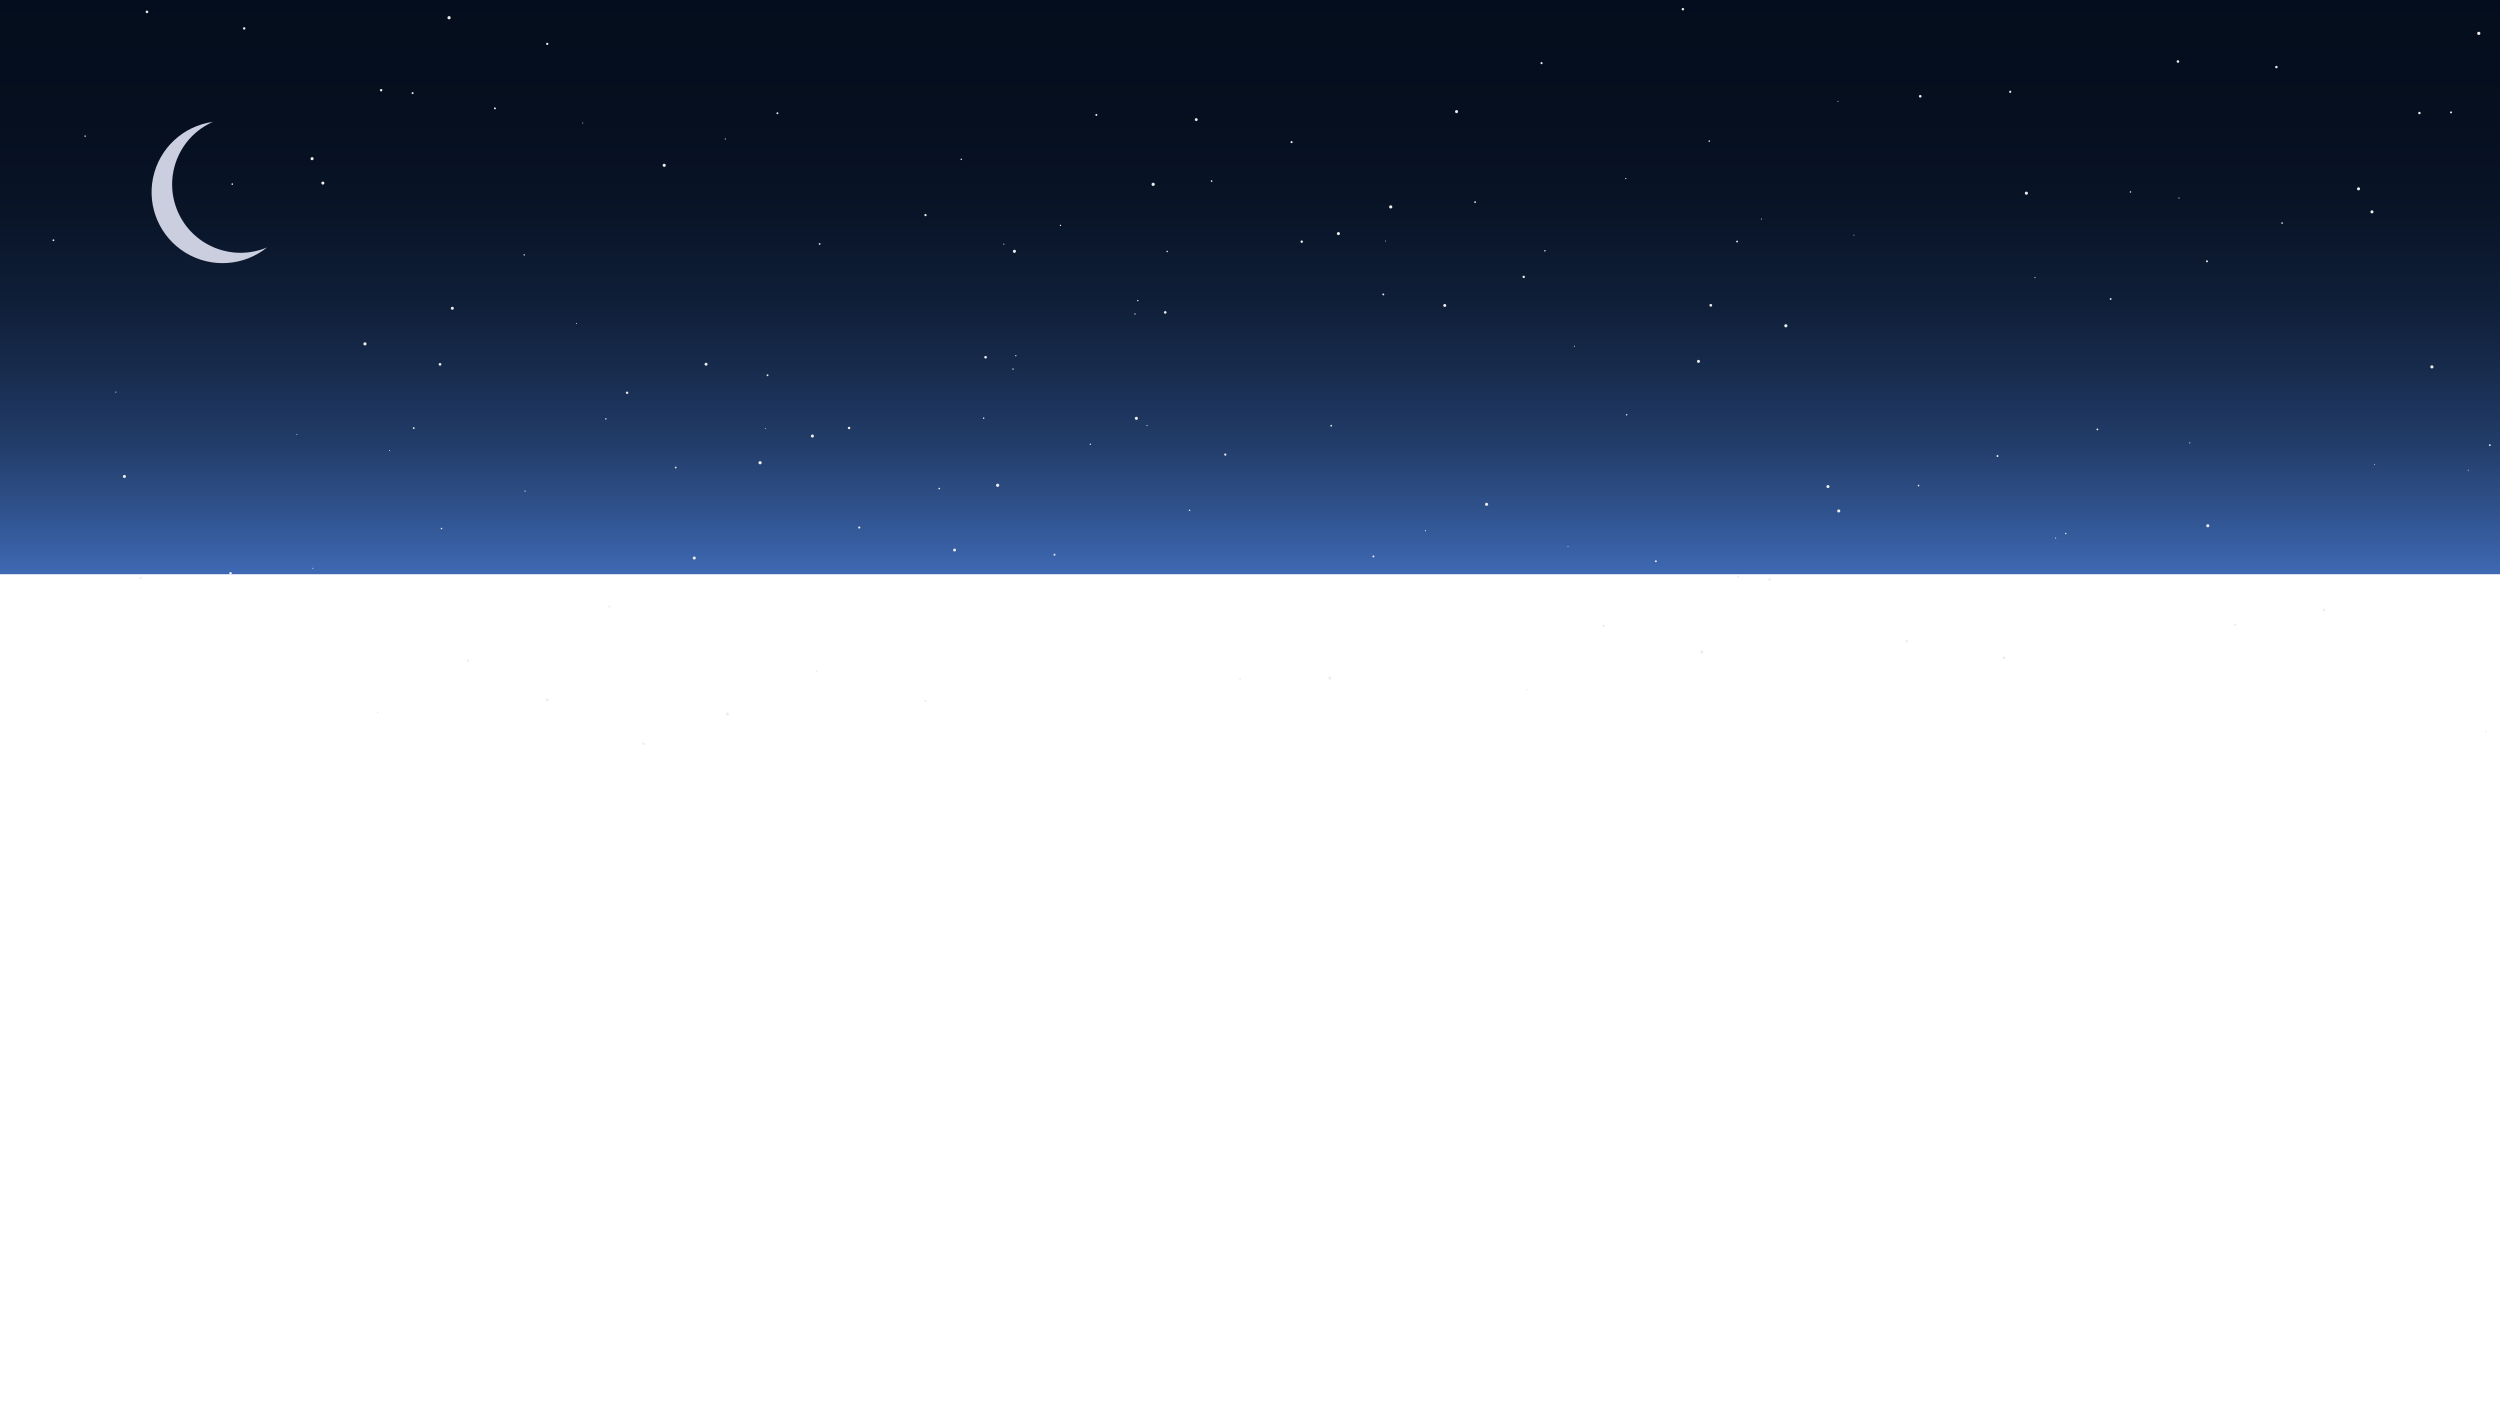
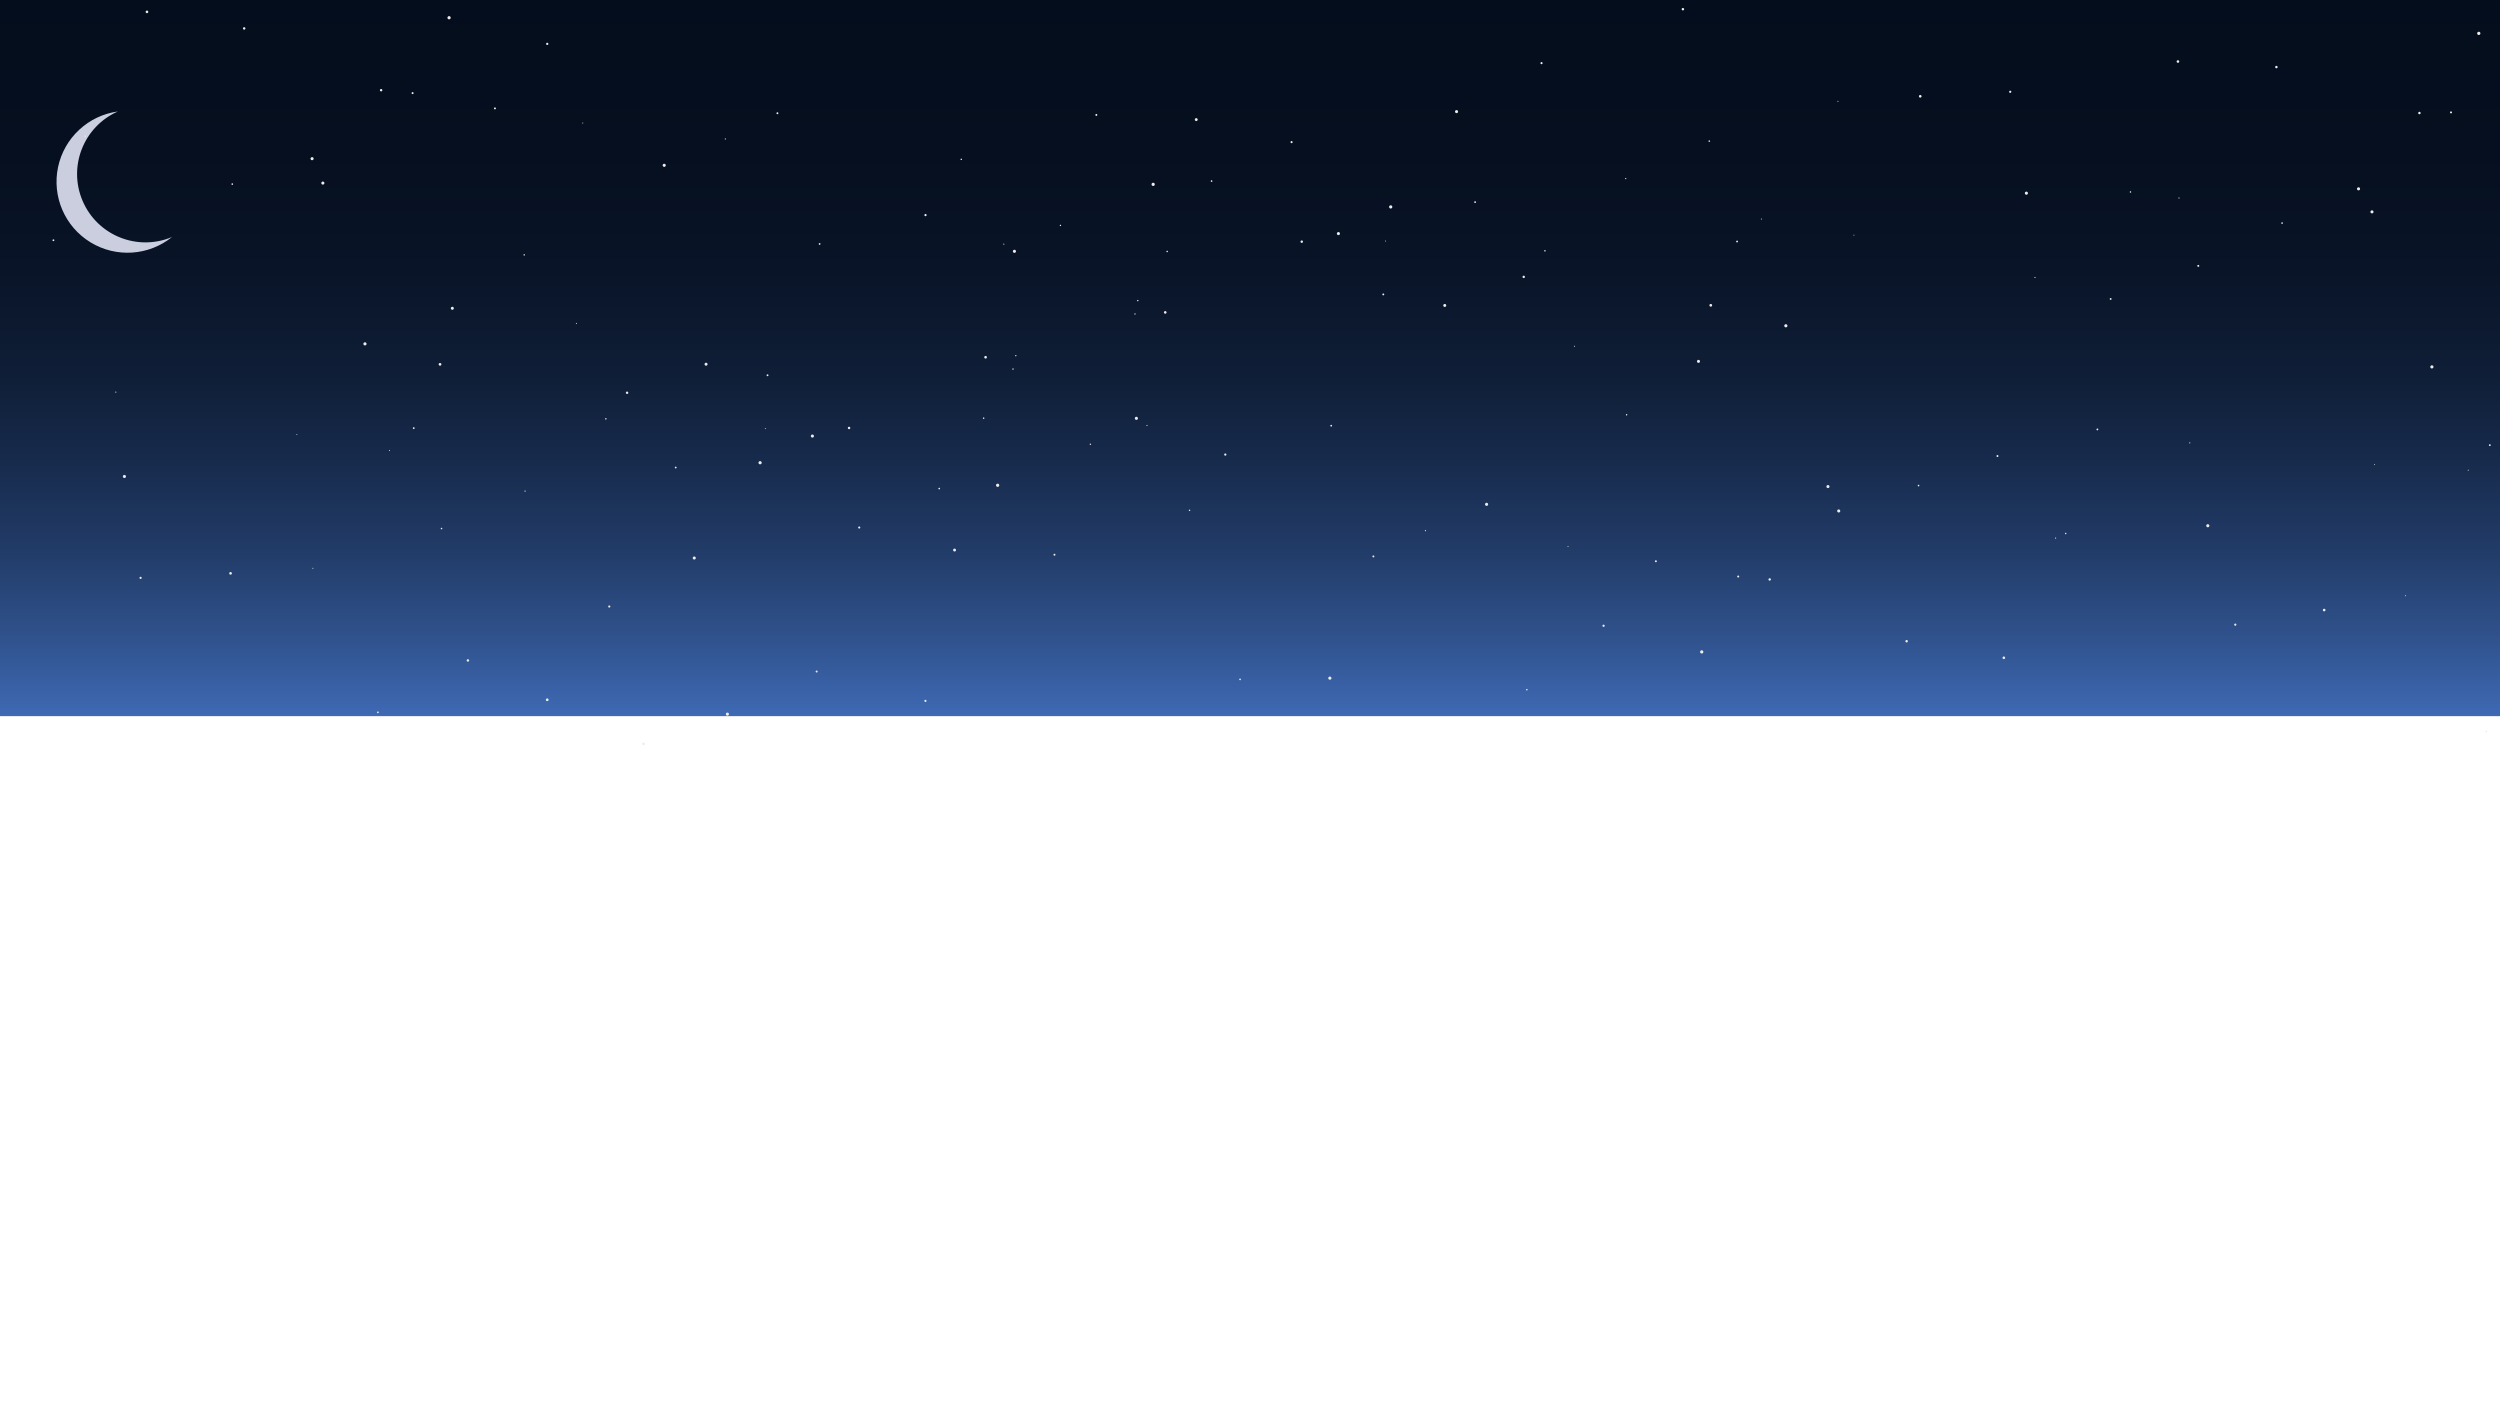
<svg xmlns="http://www.w3.org/2000/svg" id="sky" width="1920" height="1080" viewBox="0 0 1920 1080">
  <defs>
-     <linearGradient id="linear-gradient" x1="967" y1="441" x2="967" y2="-20" gradientUnits="userSpaceOnUse">
+     <linearGradient id="linear-gradient" x1="967" y1="550" x2="967" y2="-20" gradientUnits="userSpaceOnUse">
      <stop offset="0" stop-color="#3f6ab5" />
      <stop offset="0" stop-color="#3e69b4" />
      <stop offset="0.11" stop-color="#2f518b" />
      <stop offset="0.22" stop-color="#223c69" />
      <stop offset="0.34" stop-color="#172b4d" />
      <stop offset="0.46" stop-color="#0f1e37" />
      <stop offset="0.6" stop-color="#091428" />
      <stop offset="0.76" stop-color="#050f1f" />
      <stop offset="0.99" stop-color="#040d1c" />
    </linearGradient>
  </defs>
-   <rect x="-4" y="-20" width="1942" height="461" fill="url(#linear-gradient)" />
-   <path d="M205.15,190a54.5,54.5,0,1,1-41.61-96.4A52.5,52.5,0,0,0,205.15,190Z" fill="#cacede" />
+   <rect x="-4" y="-20" width="1942" height="570" fill="url(#linear-gradient)" />
+   <path d="M132.15,182a54.5,54.5,0,1,1-41.61-96.4A52.5,52.5,0,0,0,132.15,182Z" fill="#cacede" />
  <rect x="279.07" y="262.87" width="2.43" height="2.43" fill="none" />
  <circle cx="280.29" cy="264.09" r="1.22" fill="#ededed" />
  <rect x="336.89" y="278.77" width="2.09" height="2.09" fill="none" />
  <circle cx="337.94" cy="279.81" r="1.05" fill="#ededed" />
  <rect x="442.26" y="247.99" width="0.8" height="0.8" fill="none" />
  <circle cx="442.66" cy="248.39" r="0.4" fill="#ededed" />
  <rect x="464.72" y="321.08" width="1.19" height="1.19" fill="none" />
  <circle cx="465.31" cy="321.67" r="0.59" fill="#ededed" />
  <rect x="518.24" y="358.36" width="1.43" height="1.43" fill="none" />
  <circle cx="518.95" cy="359.07" r="0.71" fill="#ededed" />
  <rect x="587.41" y="328.79" width="0.74" height="0.74" fill="none" />
  <circle cx="587.78" cy="329.17" r="0.37" fill="#ededed" />
  <rect x="651.12" y="327.73" width="1.91" height="1.91" fill="none" />
  <circle cx="652.08" cy="328.69" r="0.95" fill="#ededed" />
  <rect x="622.73" y="333.7" width="2.38" height="2.38" fill="none" />
  <circle cx="623.92" cy="334.89" r="1.19" fill="#ededed" />
  <rect x="588.72" y="287.46" width="1.46" height="1.46" fill="none" />
  <circle cx="589.45" cy="288.19" r="0.73" fill="#ededed" />
  <rect x="541.1" y="278.56" width="2.3" height="2.3" fill="none" />
  <circle cx="542.25" cy="279.71" r="1.15" fill="#ededed" />
  <rect x="480.67" y="300.71" width="1.86" height="1.86" fill="none" />
  <circle cx="481.6" cy="301.64" r="0.93" fill="#ededed" />
  <rect x="402.02" y="195.17" width="1.15" height="1.15" fill="none" />
  <circle cx="402.59" cy="195.74" r="0.57" fill="#ededed" />
  <rect x="346.23" y="235.61" width="2.32" height="2.32" fill="none" />
  <circle cx="347.39" cy="236.76" r="1.16" fill="#ededed" />
  <rect x="317.02" y="328.08" width="1.45" height="1.45" fill="none" />
  <circle cx="317.75" cy="328.8" r="0.72" fill="#ededed" />
  <rect x="227.64" y="333.35" width="0.72" height="0.72" fill="none" />
  <circle cx="228" cy="333.71" r="0.36" fill="#ededed" />
  <rect x="298.69" y="345.65" width="0.8" height="0.8" fill="none" />
  <circle cx="299.09" cy="346.05" r="0.4" fill="#ededed" />
  <rect x="338.46" y="405.29" width="1.25" height="1.25" fill="none" />
  <circle cx="339.09" cy="405.91" r="0.62" fill="#ededed" />
  <rect x="402.77" y="376.67" width="0.97" height="0.97" fill="none" />
  <circle cx="403.25" cy="377.16" r="0.48" fill="#ededed" />
  <rect x="467.1" y="464.99" width="1.64" height="1.64" fill="none" />
  <circle cx="467.92" cy="465.81" r="0.82" fill="#ededed" />
  <rect x="532.01" y="427.38" width="2.37" height="2.37" fill="none" />
  <circle cx="533.19" cy="428.56" r="1.18" fill="#ededed" />
  <rect x="582.51" y="354.14" width="2.49" height="2.49" fill="none" />
  <circle cx="583.75" cy="355.38" r="1.24" fill="#ededed" />
  <rect x="659.08" y="404.33" width="1.61" height="1.61" fill="none" />
  <circle cx="659.89" cy="405.14" r="0.81" fill="#ededed" />
  <rect x="720.67" y="374.57" width="1.31" height="1.31" fill="none" />
  <circle cx="721.33" cy="375.22" r="0.66" fill="#ededed" />
  <rect x="754.84" y="320.56" width="1.2" height="1.2" fill="none" />
  <circle cx="755.44" cy="321.16" r="0.6" fill="#ededed" />
  <rect x="779.64" y="272.65" width="1.02" height="1.02" fill="none" />
  <circle cx="780.15" cy="273.16" r="0.51" fill="#ededed" />
  <rect x="893.88" y="238.9" width="2.04" height="2.04" fill="none" />
  <circle cx="894.9" cy="239.92" r="1.02" fill="#ededed" />
  <rect x="813.88" y="172.57" width="1.07" height="1.07" fill="none" />
  <circle cx="814.42" cy="173.11" r="0.54" fill="#ededed" />
  <rect x="841.23" y="87.52" width="1.51" height="1.51" fill="none" />
  <circle cx="841.99" cy="88.27" r="0.75" fill="#ededed" />
  <rect x="737.66" y="121.78" width="1.17" height="1.17" fill="none" />
  <circle cx="738.25" cy="122.37" r="0.58" fill="#ededed" />
  <rect x="556.61" y="106.27" width="0.91" height="0.91" fill="none" />
  <circle cx="557.06" cy="106.73" r="0.46" fill="#ededed" />
  <rect x="419.41" y="32.82" width="1.74" height="1.74" fill="none" />
  <circle cx="420.28" cy="33.7" r="0.87" fill="#ededed" />
  <rect x="343.64" y="12.37" width="2.5" height="2.5" fill="none" />
  <circle cx="344.89" cy="13.62" r="1.25" fill="#ededed" />
  <rect x="291.76" y="68.32" width="1.89" height="1.89" fill="none" />
  <circle cx="292.7" cy="69.27" r="0.94" fill="#ededed" />
  <rect x="238.5" y="120.68" width="2.37" height="2.37" fill="none" />
  <circle cx="239.68" cy="121.86" r="1.19" fill="#ededed" />
  <rect x="177.73" y="140.74" width="1.3" height="1.3" fill="none" />
  <circle cx="178.38" cy="141.39" r="0.65" fill="#ededed" />
  <rect x="117.01" y="163.3" width="1.52" height="1.52" fill="none" />
  <rect x="40.31" y="183.78" width="1.44" height="1.44" fill="none" />
  <circle cx="41.03" cy="184.5" r="0.72" fill="#ededed" />
  <rect x="88.51" y="300.72" width="0.88" height="0.88" fill="none" />
  <circle cx="88.95" cy="301.15" r="0.44" fill="#ededed" />
  <rect x="94.34" y="364.73" width="2.41" height="2.41" fill="none" />
  <circle cx="95.55" cy="365.93" r="1.2" fill="#ededed" />
  <rect x="107.13" y="442.96" width="1.68" height="1.68" fill="none" />
  <circle cx="107.97" cy="443.8" r="0.84" fill="#ededed" />
  <rect x="176.05" y="439.31" width="2.04" height="2.04" fill="none" />
  <circle cx="177.07" cy="440.33" r="1.02" fill="#ededed" />
  <rect x="239.89" y="436.08" width="0.78" height="0.78" fill="none" />
  <circle cx="240.28" cy="436.46" r="0.39" fill="#ededed" />
  <rect x="289.54" y="546.38" width="1.38" height="1.38" fill="none" />
  <circle cx="290.23" cy="547.07" r="0.69" fill="#ededed" />
  <rect x="358.4" y="506.28" width="1.9" height="1.9" fill="none" />
  <circle cx="359.35" cy="507.23" r="0.95" fill="#ededed" />
  <rect x="419.22" y="536.39" width="2.11" height="2.11" fill="none" />
  <circle cx="420.27" cy="537.44" r="1.06" fill="#ededed" />
  <rect x="493.21" y="570.27" width="2.02" height="2.02" fill="none" />
  <circle cx="494.22" cy="571.28" r="1.01" fill="#ededed" />
  <rect x="557.44" y="547.27" width="2.41" height="2.41" fill="none" />
  <circle cx="558.64" cy="548.47" r="1.21" fill="#ededed" />
  <rect x="626.44" y="514.99" width="1.49" height="1.49" fill="none" />
  <circle cx="627.19" cy="515.74" r="0.75" fill="#ededed" />
  <rect x="709.9" y="537.46" width="1.66" height="1.66" fill="none" />
  <circle cx="710.73" cy="538.29" r="0.83" fill="#ededed" />
  <rect x="731.97" y="421.32" width="2.25" height="2.25" fill="none" />
  <circle cx="733.1" cy="422.44" r="1.12" fill="#ededed" />
  <rect x="764.94" y="371.46" width="2.5" height="2.5" fill="none" />
  <circle cx="766.19" cy="372.7" r="1.25" fill="#ededed" />
  <rect x="880.46" y="326.35" width="0.86" height="0.86" fill="none" />
  <circle cx="880.89" cy="326.78" r="0.43" fill="#ededed" />
  <rect x="777.43" y="282.88" width="1.11" height="1.11" fill="none" />
  <circle cx="777.99" cy="283.43" r="0.55" fill="#ededed" />
  <rect x="777.88" y="191.81" width="2.41" height="2.41" fill="none" />
  <circle cx="779.08" cy="193.01" r="1.2" fill="#ededed" />
  <rect x="709.93" y="164.32" width="1.72" height="1.72" fill="none" />
  <circle cx="710.79" cy="165.18" r="0.86" fill="#ededed" />
  <rect x="628.77" y="186.66" width="1.4" height="1.4" fill="none" />
  <circle cx="629.46" cy="187.36" r="0.7" fill="#ededed" />
  <rect x="596.32" y="86.21" width="1.49" height="1.49" fill="none" />
  <circle cx="597.06" cy="86.95" r="0.74" fill="#ededed" />
  <rect x="508.91" y="125.76" width="2.41" height="2.41" fill="none" />
  <circle cx="510.12" cy="126.96" r="1.2" fill="#ededed" />
  <rect x="447.21" y="94.11" width="0.77" height="0.77" fill="none" />
  <circle cx="447.59" cy="94.49" r="0.38" fill="#ededed" />
  <rect x="379.36" y="82.49" width="1.51" height="1.51" fill="none" />
  <circle cx="380.11" cy="83.24" r="0.75" fill="#ededed" />
  <rect x="316.1" y="70.75" width="1.54" height="1.54" fill="none" />
  <circle cx="316.87" cy="71.51" r="0.77" fill="#ededed" />
  <rect x="246.77" y="122.42" width="2.36" height="2.36" fill="none" />
  <circle cx="247.95" cy="140.6" r="1.18" fill="#ededed" />
  <rect x="186.58" y="20.88" width="1.9" height="1.9" fill="none" />
  <circle cx="187.53" cy="21.83" r="0.95" fill="#ededed" />
  <rect x="111.86" y="8.1" width="2.02" height="2.02" fill="none" />
  <circle cx="112.87" cy="9.11" r="1.01" fill="#ededed" />
  <rect x="64.8" y="103.97" width="1.16" height="1.16" fill="none" />
  <circle cx="65.38" cy="104.55" r="0.58" fill="#ededed" />
  <rect x="1370.32" y="248.99" width="2.43" height="2.43" fill="none" />
  <circle cx="1371.53" cy="250.2" r="1.22" fill="#ededed" />
  <rect x="1312.84" y="233.43" width="2.09" height="2.09" fill="none" />
  <circle cx="1313.88" cy="234.47" r="1.05" fill="#ededed" />
  <rect x="1208.76" y="265.5" width="0.8" height="0.8" fill="none" />
  <circle cx="1209.16" cy="265.9" r="0.4" fill="#ededed" />
  <rect x="1185.92" y="192.02" width="1.19" height="1.19" fill="none" />
  <circle cx="1186.51" cy="192.62" r="0.59" fill="#ededed" />
  <rect x="1132.16" y="154.5" width="1.43" height="1.43" fill="none" />
  <circle cx="1132.87" cy="155.22" r="0.71" fill="#ededed" />
  <rect x="1063.67" y="184.75" width="0.74" height="0.74" fill="none" />
  <circle cx="1064.04" cy="185.12" r="0.37" fill="#ededed" />
  <rect x="998.79" y="184.65" width="1.91" height="1.91" fill="none" />
  <circle cx="999.74" cy="185.6" r="0.95" fill="#ededed" />
  <rect x="1026.71" y="178.21" width="2.38" height="2.38" fill="none" />
  <circle cx="1027.9" cy="179.4" r="1.19" fill="#ededed" />
  <rect x="1061.64" y="225.37" width="1.46" height="1.46" fill="none" />
  <circle cx="1062.37" cy="226.1" r="0.73" fill="#ededed" />
  <rect x="1108.42" y="233.43" width="2.3" height="2.3" fill="none" />
  <circle cx="1109.57" cy="234.58" r="1.15" fill="#ededed" />
  <rect x="1169.29" y="211.71" width="1.86" height="1.86" fill="none" />
  <circle cx="1170.22" cy="212.65" r="0.93" fill="#ededed" />
  <rect x="1248.65" y="317.97" width="1.15" height="1.15" fill="none" />
  <circle cx="1249.23" cy="318.55" r="0.57" fill="#ededed" />
  <rect x="1303.28" y="276.37" width="2.32" height="2.32" fill="none" />
  <circle cx="1304.43" cy="277.53" r="1.16" fill="#ededed" />
  <rect x="1333.35" y="184.76" width="1.45" height="1.45" fill="none" />
  <circle cx="1334.07" cy="185.48" r="0.72" fill="#ededed" />
  <rect x="1423.46" y="180.22" width="0.72" height="0.72" fill="none" />
  <circle cx="1423.82" cy="180.58" r="0.36" fill="#ededed" />
  <rect x="1352.33" y="167.84" width="0.8" height="0.8" fill="none" />
  <circle cx="1352.73" cy="168.24" r="0.4" fill="#ededed" />
  <rect x="1312.11" y="107.75" width="1.25" height="1.25" fill="none" />
  <circle cx="1312.73" cy="108.38" r="0.62" fill="#ededed" />
  <rect x="1248.08" y="136.65" width="0.97" height="0.97" fill="none" />
  <circle cx="1248.57" cy="137.13" r="0.48" fill="#ededed" />
  <rect x="1183.08" y="47.66" width="1.64" height="1.64" fill="none" />
  <circle cx="1183.9" cy="48.48" r="0.82" fill="#ededed" />
  <rect x="1117.45" y="84.54" width="2.37" height="2.37" fill="none" />
  <circle cx="1118.63" cy="85.72" r="1.18" fill="#ededed" />
  <rect x="1066.82" y="157.67" width="2.49" height="2.49" fill="none" />
  <circle cx="1068.07" cy="158.91" r="1.24" fill="#ededed" />
  <rect x="991.12" y="108.34" width="1.61" height="1.61" fill="none" />
  <circle cx="991.93" cy="109.15" r="0.81" fill="#ededed" />
  <rect x="929.83" y="138.41" width="1.31" height="1.31" fill="none" />
  <circle cx="930.49" cy="139.07" r="0.66" fill="#ededed" />
  <rect x="895.78" y="192.53" width="1.2" height="1.2" fill="none" />
  <circle cx="896.38" cy="193.13" r="0.6" fill="#ededed" />
  <rect x="871.17" y="240.62" width="1.02" height="1.02" fill="none" />
  <circle cx="871.67" cy="241.13" r="0.51" fill="#ededed" />
  <rect x="755.9" y="273.35" width="2.04" height="2.04" fill="none" />
  <circle cx="756.92" cy="274.37" r="1.02" fill="#ededed" />
  <rect x="836.86" y="340.64" width="1.07" height="1.07" fill="none" />
  <circle cx="837.4" cy="341.18" r="0.54" fill="#ededed" />
  <rect x="809.08" y="425.27" width="1.51" height="1.51" fill="none" />
  <circle cx="809.83" cy="426.02" r="0.75" fill="#ededed" />
  <rect x="912.99" y="391.34" width="1.17" height="1.17" fill="none" />
  <circle cx="913.57" cy="391.92" r="0.58" fill="#ededed" />
  <rect x="951.69" y="521.08" width="1.37" height="1.37" fill="none" />
  <circle cx="952.37" cy="521.76" r="0.68" fill="#ededed" />
  <rect x="1020.1" y="519.58" width="2.45" height="2.45" fill="none" />
  <circle cx="1021.33" cy="520.81" r="1.22" fill="#ededed" />
  <rect x="1094.3" y="407.1" width="0.91" height="0.91" fill="none" />
  <circle cx="1094.76" cy="407.56" r="0.46" fill="#ededed" />
  <rect x="1172" y="529.07" width="1.22" height="1.22" fill="none" />
  <circle cx="1172.62" cy="529.68" r="0.61" fill="#ededed" />
  <rect x="1230.67" y="479.72" width="1.74" height="1.74" fill="none" />
  <circle cx="1231.54" cy="480.59" r="0.87" fill="#ededed" />
  <rect x="1305.69" y="499.43" width="2.5" height="2.5" fill="none" />
  <circle cx="1306.93" cy="500.67" r="1.25" fill="#ededed" />
  <rect x="1358.17" y="444.08" width="1.89" height="1.89" fill="none" />
  <circle cx="1359.12" cy="445.02" r="0.94" fill="#ededed" />
  <rect x="1410.95" y="391.24" width="2.37" height="2.37" fill="none" />
  <circle cx="1412.14" cy="392.42" r="1.19" fill="#ededed" />
  <rect x="1472.78" y="372.25" width="1.3" height="1.3" fill="none" />
  <circle cx="1473.44" cy="372.9" r="0.65" fill="#ededed" />
  <rect x="1533.29" y="349.47" width="1.52" height="1.52" fill="none" />
  <circle cx="1534.05" cy="350.23" r="0.76" fill="#ededed" />
  <rect x="1610.08" y="329.07" width="1.44" height="1.44" fill="none" />
  <circle cx="1610.79" cy="329.79" r="0.72" fill="#ededed" />
  <rect x="1562.43" y="212.7" width="0.88" height="0.88" fill="none" />
  <circle cx="1562.87" cy="213.13" r="0.44" fill="#ededed" />
  <rect x="1673.03" y="151.63" width="0.89" height="0.89" fill="none" />
  <circle cx="1673.48" cy="152.08" r="0.45" fill="#ededed" />
  <rect x="1555.07" y="147.15" width="2.41" height="2.41" fill="none" />
  <circle cx="1556.27" cy="148.36" r="1.2" fill="#ededed" />
  <rect x="1543.01" y="69.65" width="1.68" height="1.68" fill="none" />
  <circle cx="1543.85" cy="70.49" r="0.84" fill="#ededed" />
  <rect x="1473.73" y="72.94" width="2.04" height="2.04" fill="none" />
  <circle cx="1474.75" cy="73.96" r="1.02" fill="#ededed" />
  <rect x="1411.15" y="77.44" width="0.78" height="0.78" fill="none" />
  <circle cx="1411.54" cy="77.82" r="0.39" fill="#ededed" />
  <rect x="1291.52" y="6.11" width="1.9" height="1.9" fill="none" />
  <circle cx="1292.47" cy="7.06" r="0.95" fill="#ededed" />
  <rect x="917.6" y="90.72" width="2.25" height="2.25" fill="none" />
  <circle cx="918.72" cy="91.85" r="1.12" fill="#ededed" />
  <rect x="884.38" y="140.34" width="2.5" height="2.5" fill="none" />
  <circle cx="885.63" cy="141.58" r="1.25" fill="#ededed" />
  <rect x="770.5" y="187.08" width="0.86" height="0.86" fill="none" />
  <circle cx="770.93" cy="187.51" r="0.43" fill="#ededed" />
  <rect x="873.28" y="230.3" width="1.11" height="1.11" fill="none" />
  <circle cx="873.83" cy="230.86" r="0.55" fill="#ededed" />
  <rect x="871.54" y="320.07" width="2.41" height="2.41" fill="none" />
  <circle cx="872.74" cy="321.28" r="1.2" fill="#ededed" />
  <rect x="940.17" y="348.25" width="1.72" height="1.72" fill="none" />
  <circle cx="941.03" cy="349.11" r="0.86" fill="#ededed" />
  <rect x="1021.66" y="326.23" width="1.4" height="1.4" fill="none" />
  <circle cx="1022.36" cy="326.93" r="0.7" fill="#ededed" />
  <rect x="1054.02" y="426.59" width="1.49" height="1.49" fill="none" />
  <circle cx="1054.76" cy="427.34" r="0.74" fill="#ededed" />
  <rect x="1140.5" y="386.12" width="2.41" height="2.41" fill="none" />
  <circle cx="1141.7" cy="387.32" r="1.2" fill="#ededed" />
  <rect x="1203.84" y="419.41" width="0.77" height="0.77" fill="none" />
  <circle cx="1204.23" cy="419.8" r="0.38" fill="#ededed" />
  <rect x="1270.95" y="430.29" width="1.51" height="1.51" fill="none" />
  <circle cx="1271.71" cy="431.05" r="0.75" fill="#ededed" />
  <rect x="1334.19" y="442" width="1.54" height="1.54" fill="none" />
  <circle cx="1334.95" cy="442.77" r="0.77" fill="#ededed" />
  <rect x="1402.69" y="389.51" width="2.36" height="2.36" fill="none" />
  <circle cx="1403.87" cy="373.69" r="1.18" fill="#ededed" />
  <rect x="1463.34" y="491.5" width="1.9" height="1.9" fill="none" />
  <circle cx="1464.29" cy="492.45" r="0.95" fill="#ededed" />
  <rect x="1537.94" y="504.17" width="2.02" height="2.02" fill="none" />
  <circle cx="1538.95" cy="505.18" r="1.01" fill="#ededed" />
  <rect x="1585.86" y="409.15" width="1.16" height="1.16" fill="none" />
  <circle cx="1586.44" cy="409.73" r="0.58" fill="#ededed" />
  <rect x="1866.48" y="280.58" width="2.43" height="2.43" transform="translate(-19.85 211.9) rotate(-6.46)" fill="none" />
  <circle cx="1867.7" cy="281.8" r="1.22" transform="translate(-19.85 211.9) rotate(-6.46)" fill="#ededed" />
  <rect x="1911.48" y="341.17" width="1.45" height="1.45" transform="translate(-26.32 217.29) rotate(-6.46)" fill="none" />
  <circle cx="1912.2" cy="341.89" r="0.72" transform="translate(-26.32 217.29) rotate(-6.46)" fill="#ededed" />
  <rect x="1823.21" y="356.5" width="0.72" height="0.72" transform="translate(-28.57 207.42) rotate(-6.46)" fill="none" />
  <circle cx="1823.58" cy="356.86" r="0.36" transform="translate(-28.57 207.42) rotate(-6.46)" fill="#ededed" />
  <rect x="1895.2" y="360.72" width="0.8" height="0.8" transform="translate(-28.59 215.55) rotate(-6.46)" fill="none" />
  <circle cx="1895.6" cy="361.12" r="0.4" transform="translate(-28.59 215.55) rotate(-6.46)" fill="#ededed" />
  <rect x="1902.46" y="24.4" width="2.5" height="2.5" transform="translate(9.2 214.33) rotate(-6.46)" fill="none" />
  <circle cx="1903.71" cy="25.65" r="1.25" transform="translate(9.2 214.33) rotate(-6.46)" fill="#ededed" />
  <rect x="1857.17" y="85.87" width="1.89" height="1.89" transform="translate(2.03 209.59) rotate(-6.46)" fill="none" />
  <circle cx="1858.12" cy="86.82" r="0.94" transform="translate(2.03 209.59) rotate(-6.46)" fill="#ededed" />
  <rect x="1810.17" y="143.86" width="2.37" height="2.37" transform="translate(-4.82 204.7) rotate(-6.46)" fill="none" />
  <circle cx="1811.36" cy="145.04" r="1.19" transform="translate(-4.82 204.7) rotate(-6.46)" fill="#ededed" />
  <rect x="1751.99" y="170.69" width="1.3" height="1.3" transform="translate(-8.15 198.26) rotate(-6.46)" fill="none" />
  <circle cx="1752.64" cy="171.34" r="0.65" transform="translate(-8.15 198.26) rotate(-6.46)" fill="#ededed" />
  <rect x="1694.21" y="199.93" width="1.52" height="1.52" transform="translate(-11.82 191.96) rotate(-6.46)" fill="none" />
-   <circle cx="1694.97" cy="200.69" r="0.76" transform="translate(-11.82 191.96) rotate(-6.46)" fill="#ededed" />
+   <circle cx="1694.97" cy="200.69" r="0.76" transform="matrix(0.99, -0.11, 0.11, 0.99, -11.82, 191.96)" fill="#ededed" />
  <rect x="1620.29" y="228.92" width="1.44" height="1.44" transform="translate(-15.54 183.82) rotate(-6.46)" fill="none" />
  <circle cx="1621" cy="229.63" r="0.72" transform="translate(-15.54 183.82) rotate(-6.46)" fill="#ededed" />
  <rect x="1681.31" y="339.72" width="0.88" height="0.88" transform="translate(-27.59 191.36) rotate(-6.46)" fill="none" />
  <circle cx="1681.75" cy="340.15" r="0.44" transform="translate(-27.59 191.36) rotate(-6.46)" fill="#ededed" />
  <rect x="1578.26" y="412.82" width="0.89" height="0.89" transform="translate(-36.47 180.23) rotate(-6.46)" fill="none" />
  <circle cx="1578.71" cy="413.27" r="0.45" transform="translate(-36.47 180.23) rotate(-6.46)" fill="#ededed" />
  <rect x="1694.39" y="402.58" width="2.41" height="2.41" transform="translate(-34.66 193.32) rotate(-6.46)" fill="none" />
  <circle cx="1695.59" cy="403.78" r="1.2" transform="translate(-34.66 193.32) rotate(-6.46)" fill="#ededed" />
  <rect x="1715.85" y="478.91" width="1.68" height="1.68" transform="translate(-43.07 196.17) rotate(-6.46)" fill="none" />
  <circle cx="1716.7" cy="479.75" r="0.84" transform="translate(-43.07 196.17) rotate(-6.46)" fill="#ededed" />
  <rect x="1783.95" y="467.51" width="2.04" height="2.04" transform="translate(-41.38 203.78) rotate(-6.46)" fill="none" />
  <circle cx="1784.96" cy="468.53" r="1.02" transform="translate(-41.38 203.78) rotate(-6.46)" fill="#ededed" />
  <rect x="1846.95" y="457.19" width="0.78" height="0.78" transform="translate(-39.75 210.73) rotate(-6.46)" fill="none" />
  <circle cx="1847.34" cy="457.58" r="0.39" transform="translate(-39.75 210.73) rotate(-6.46)" fill="#ededed" />
  <rect x="1908.72" y="561.17" width="1.38" height="1.38" transform="translate(-51.09 218.37) rotate(-6.46)" fill="none" />
  <circle cx="1909.41" cy="561.86" r="0.69" transform="translate(-51.09 218.37) rotate(-6.46)" fill="#ededed" />
  <rect x="1881.61" y="85.56" width="1.54" height="1.54" transform="translate(2.24 212.32) rotate(-6.46)" fill="none" />
  <circle cx="1882.38" cy="86.33" r="0.77" transform="translate(2.24 212.32) rotate(-6.46)" fill="#ededed" />
-   <rect x="1818.58" y="144.66" width="2.36" height="2.36" transform="matrix(0.99, -0.11, 0.11, 0.99, -4.85, 205.65)" fill="none" />
+   <rect x="1818.58" y="144.66" width="2.36" height="2.36" transform="translate(-4.85 205.65) rotate(-6.46)" fill="none" />
  <circle cx="1821.67" cy="162.73" r="1.18" transform="translate(-6.74 205.97) rotate(-6.46)" fill="#ededed" />
  <rect x="1747.33" y="50.57" width="1.9" height="1.9" transform="translate(5.3 197.01) rotate(-6.46)" fill="none" />
  <circle cx="1748.28" cy="51.52" r="0.95" transform="translate(5.3 197.01) rotate(-6.46)" fill="#ededed" />
  <rect x="1671.65" y="46.26" width="2.02" height="2.02" transform="translate(5.3 188.47) rotate(-6.46)" fill="none" />
  <circle cx="1672.66" cy="47.27" r="1.01" transform="translate(5.3 188.47) rotate(-6.46)" fill="#ededed" />
  <rect x="1635.63" y="146.87" width="1.16" height="1.16" transform="translate(-6.2 185.01) rotate(-6.46)" fill="none" />
  <circle cx="1636.21" cy="147.45" r="0.58" transform="translate(-6.2 185.01) rotate(-6.46)" fill="#ededed" />
</svg>
